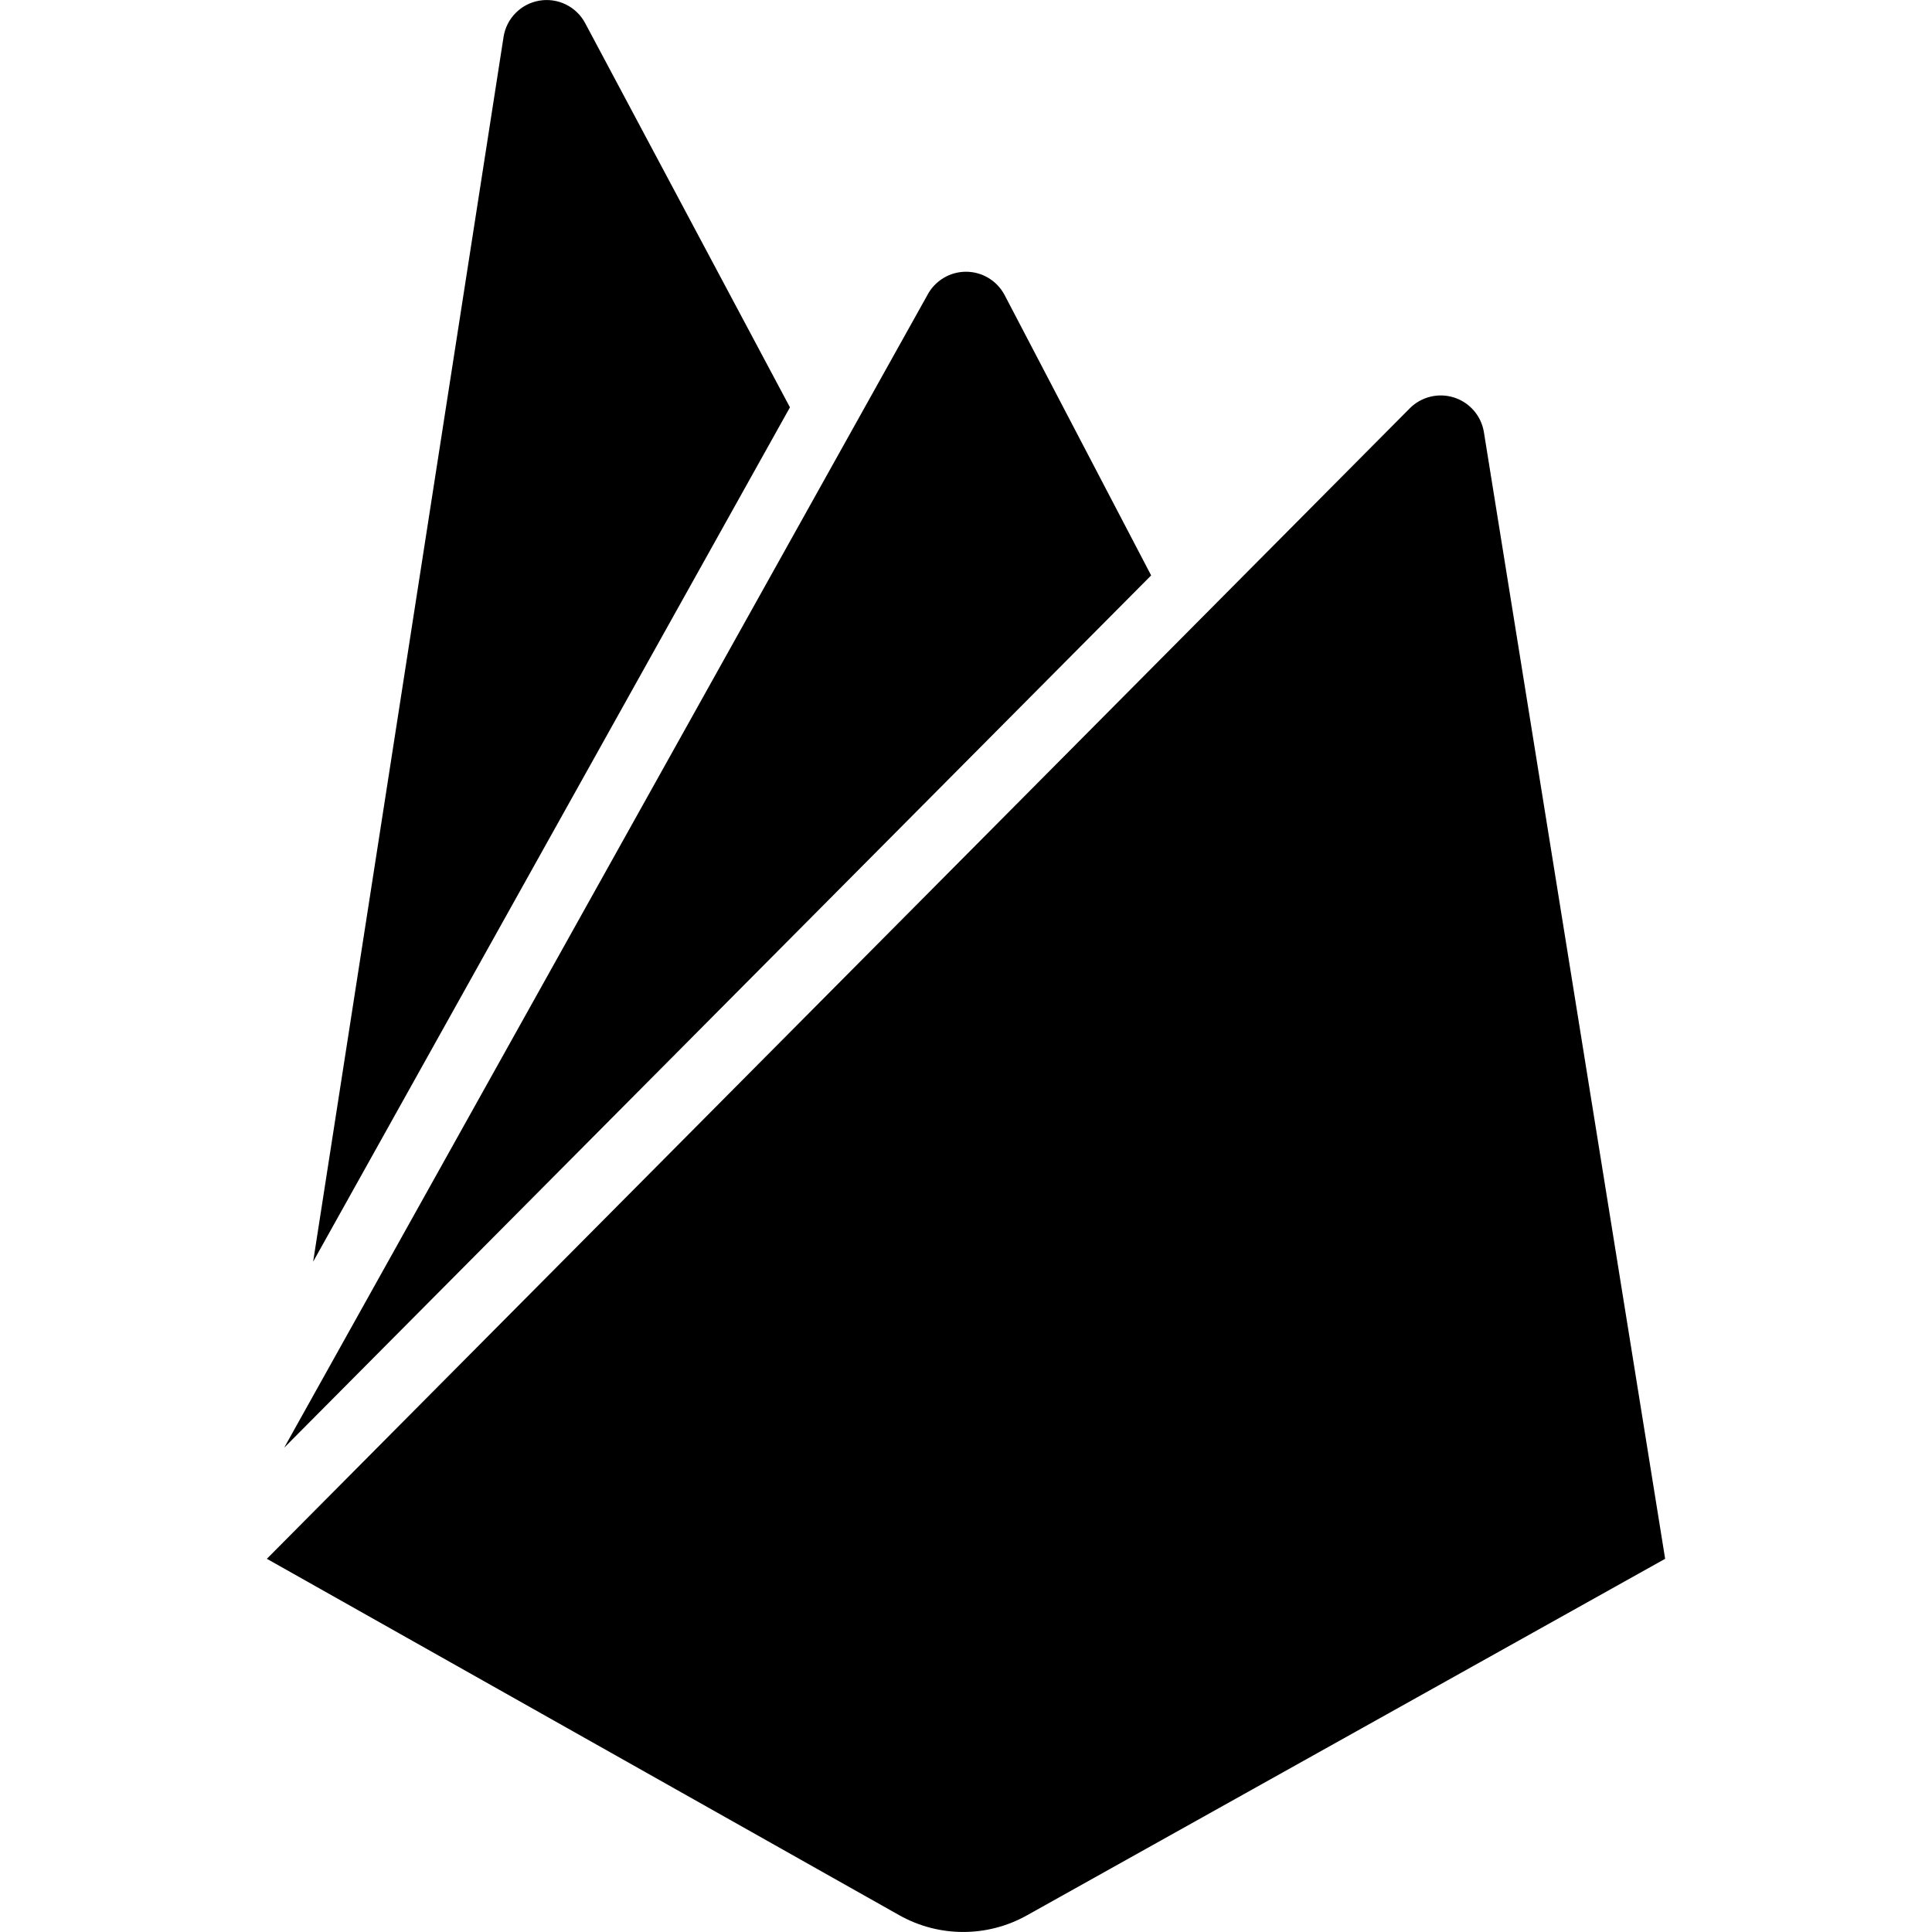
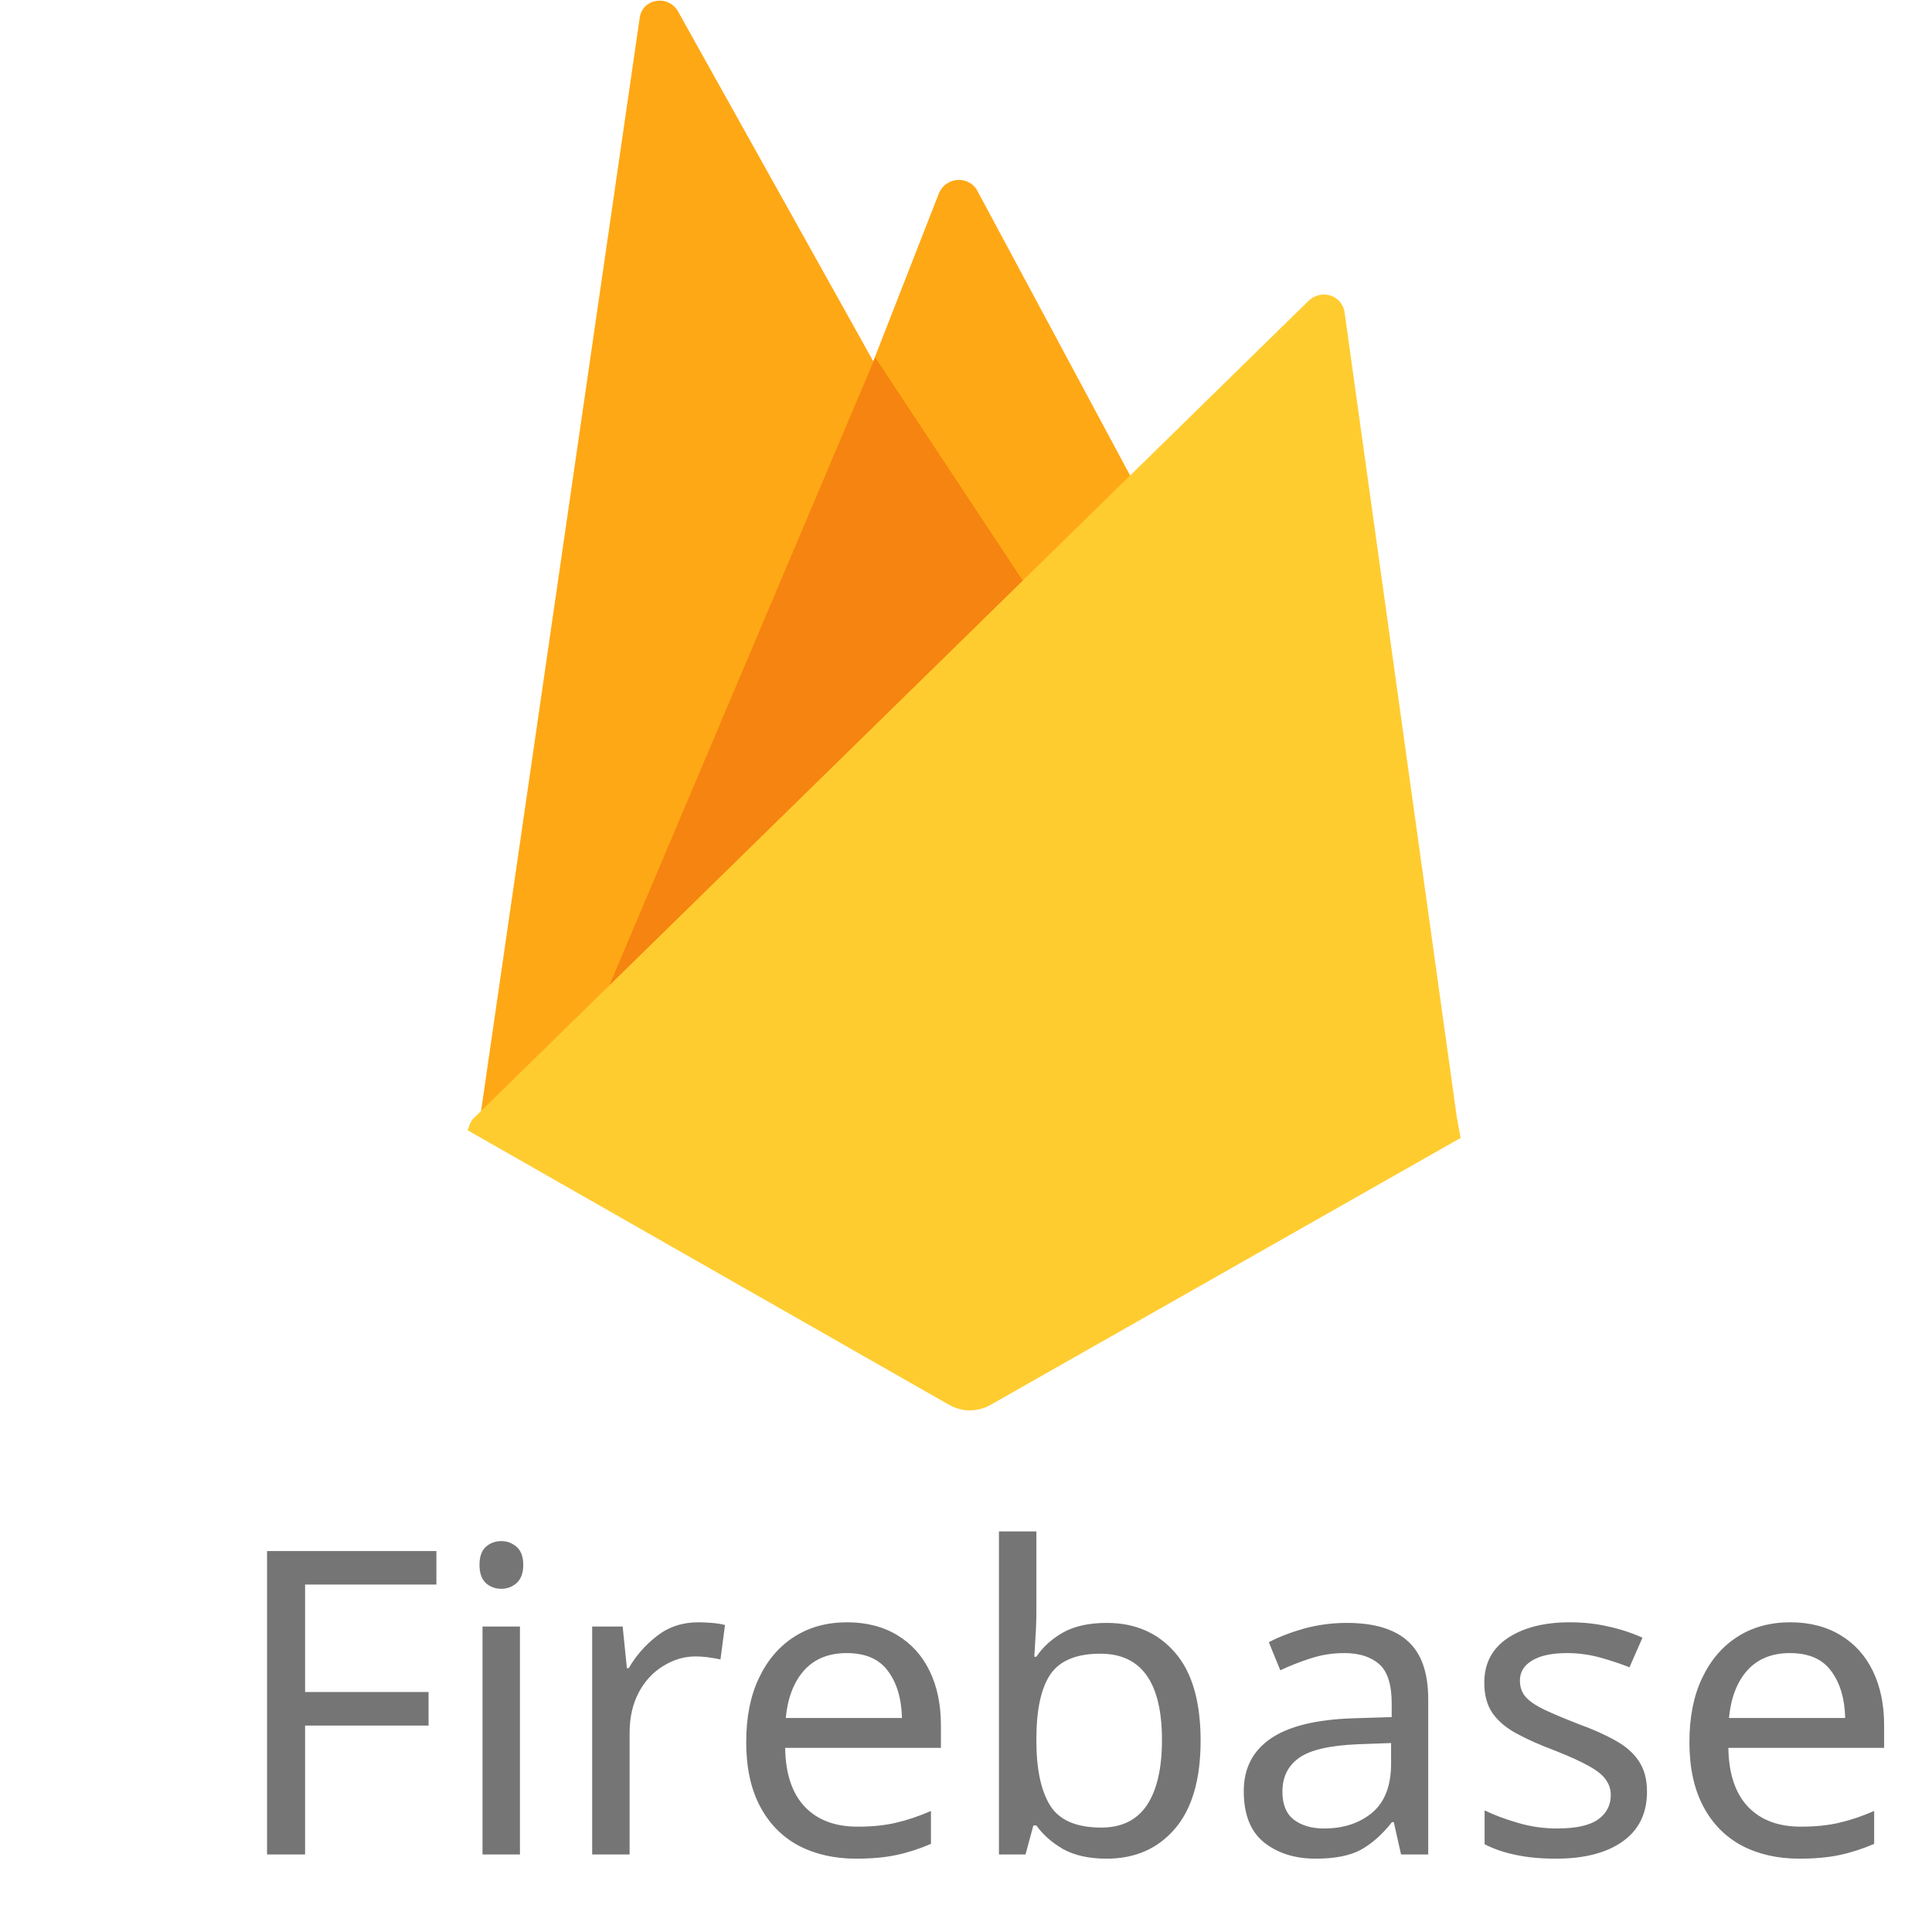
- <svg xmlns="http://www.w3.org/2000/svg" role="img" viewBox="0 0 24 24">
-   <path d="M3.89 15.673L6.255.461A.542.542 0 0 1 7.27.289L9.813 5.06 3.89 15.673zm16.795 3.691L18.433 5.365a.543.543 0 0 0-.918-.295l-14.2 14.294 7.857 4.428a1.62 1.62 0 0 0 1.587 0l7.926-4.428zM14.3 7.148l-1.82-3.482a.542.542 0 0 0-.96 0L3.53 17.984 14.3 7.148z" />
+ <svg xmlns="http://www.w3.org/2000/svg" version="1.1" id="Layer_1" x="0px" y="0px" viewBox="0 0 100 100" style="enable-background:new 0 0 100 100;" xml:space="preserve">
+   <style type="text/css">
+ 	.st0{fill:#FFA815;}
+ 	.st1{fill:#F68410;}
+ 	.st2{fill:#FFCC30;}
+ 	.st3{fill:#757575;}
+ 	.st4{font-family:'Lato-Regular';}
+ 	.st5{font-size:22px;}
+ </style>
+   <g>
+     <path class="st0" d="M64.5,35.8L50.6,9.9c-0.4-0.8-1.6-0.8-2,0.1l-3.4,8.7L35.1,0.6c-0.5-0.9-1.9-0.7-2,0.4l-8.2,56.5   c-0.2,1,1.1,1.7,1.9,0.9l13.3-13l23.9-8C64.5,37.1,64.8,36.4,64.5,35.8z" />
+     <polygon class="st1" points="45.3,18.5 27.9,59.6 69.9,55.7  " />
+     <path class="st2" d="M75.4,57.8l-5.8-41.6c-0.1-0.9-1.2-1.3-1.9-0.6L24.6,57.8l-0.1,0.1c-0.2,0.2-0.2,0.4-0.3,0.6l24.9,14.2   c0.7,0.4,1.5,0.4,2.2,0l24.3-13.8L75.4,57.8z" />
+   </g>
+   <text transform="matrix(1 0 0 1 11.6821 95.9854)" class="st3 st4 st5">Firebase</text>
</svg>
